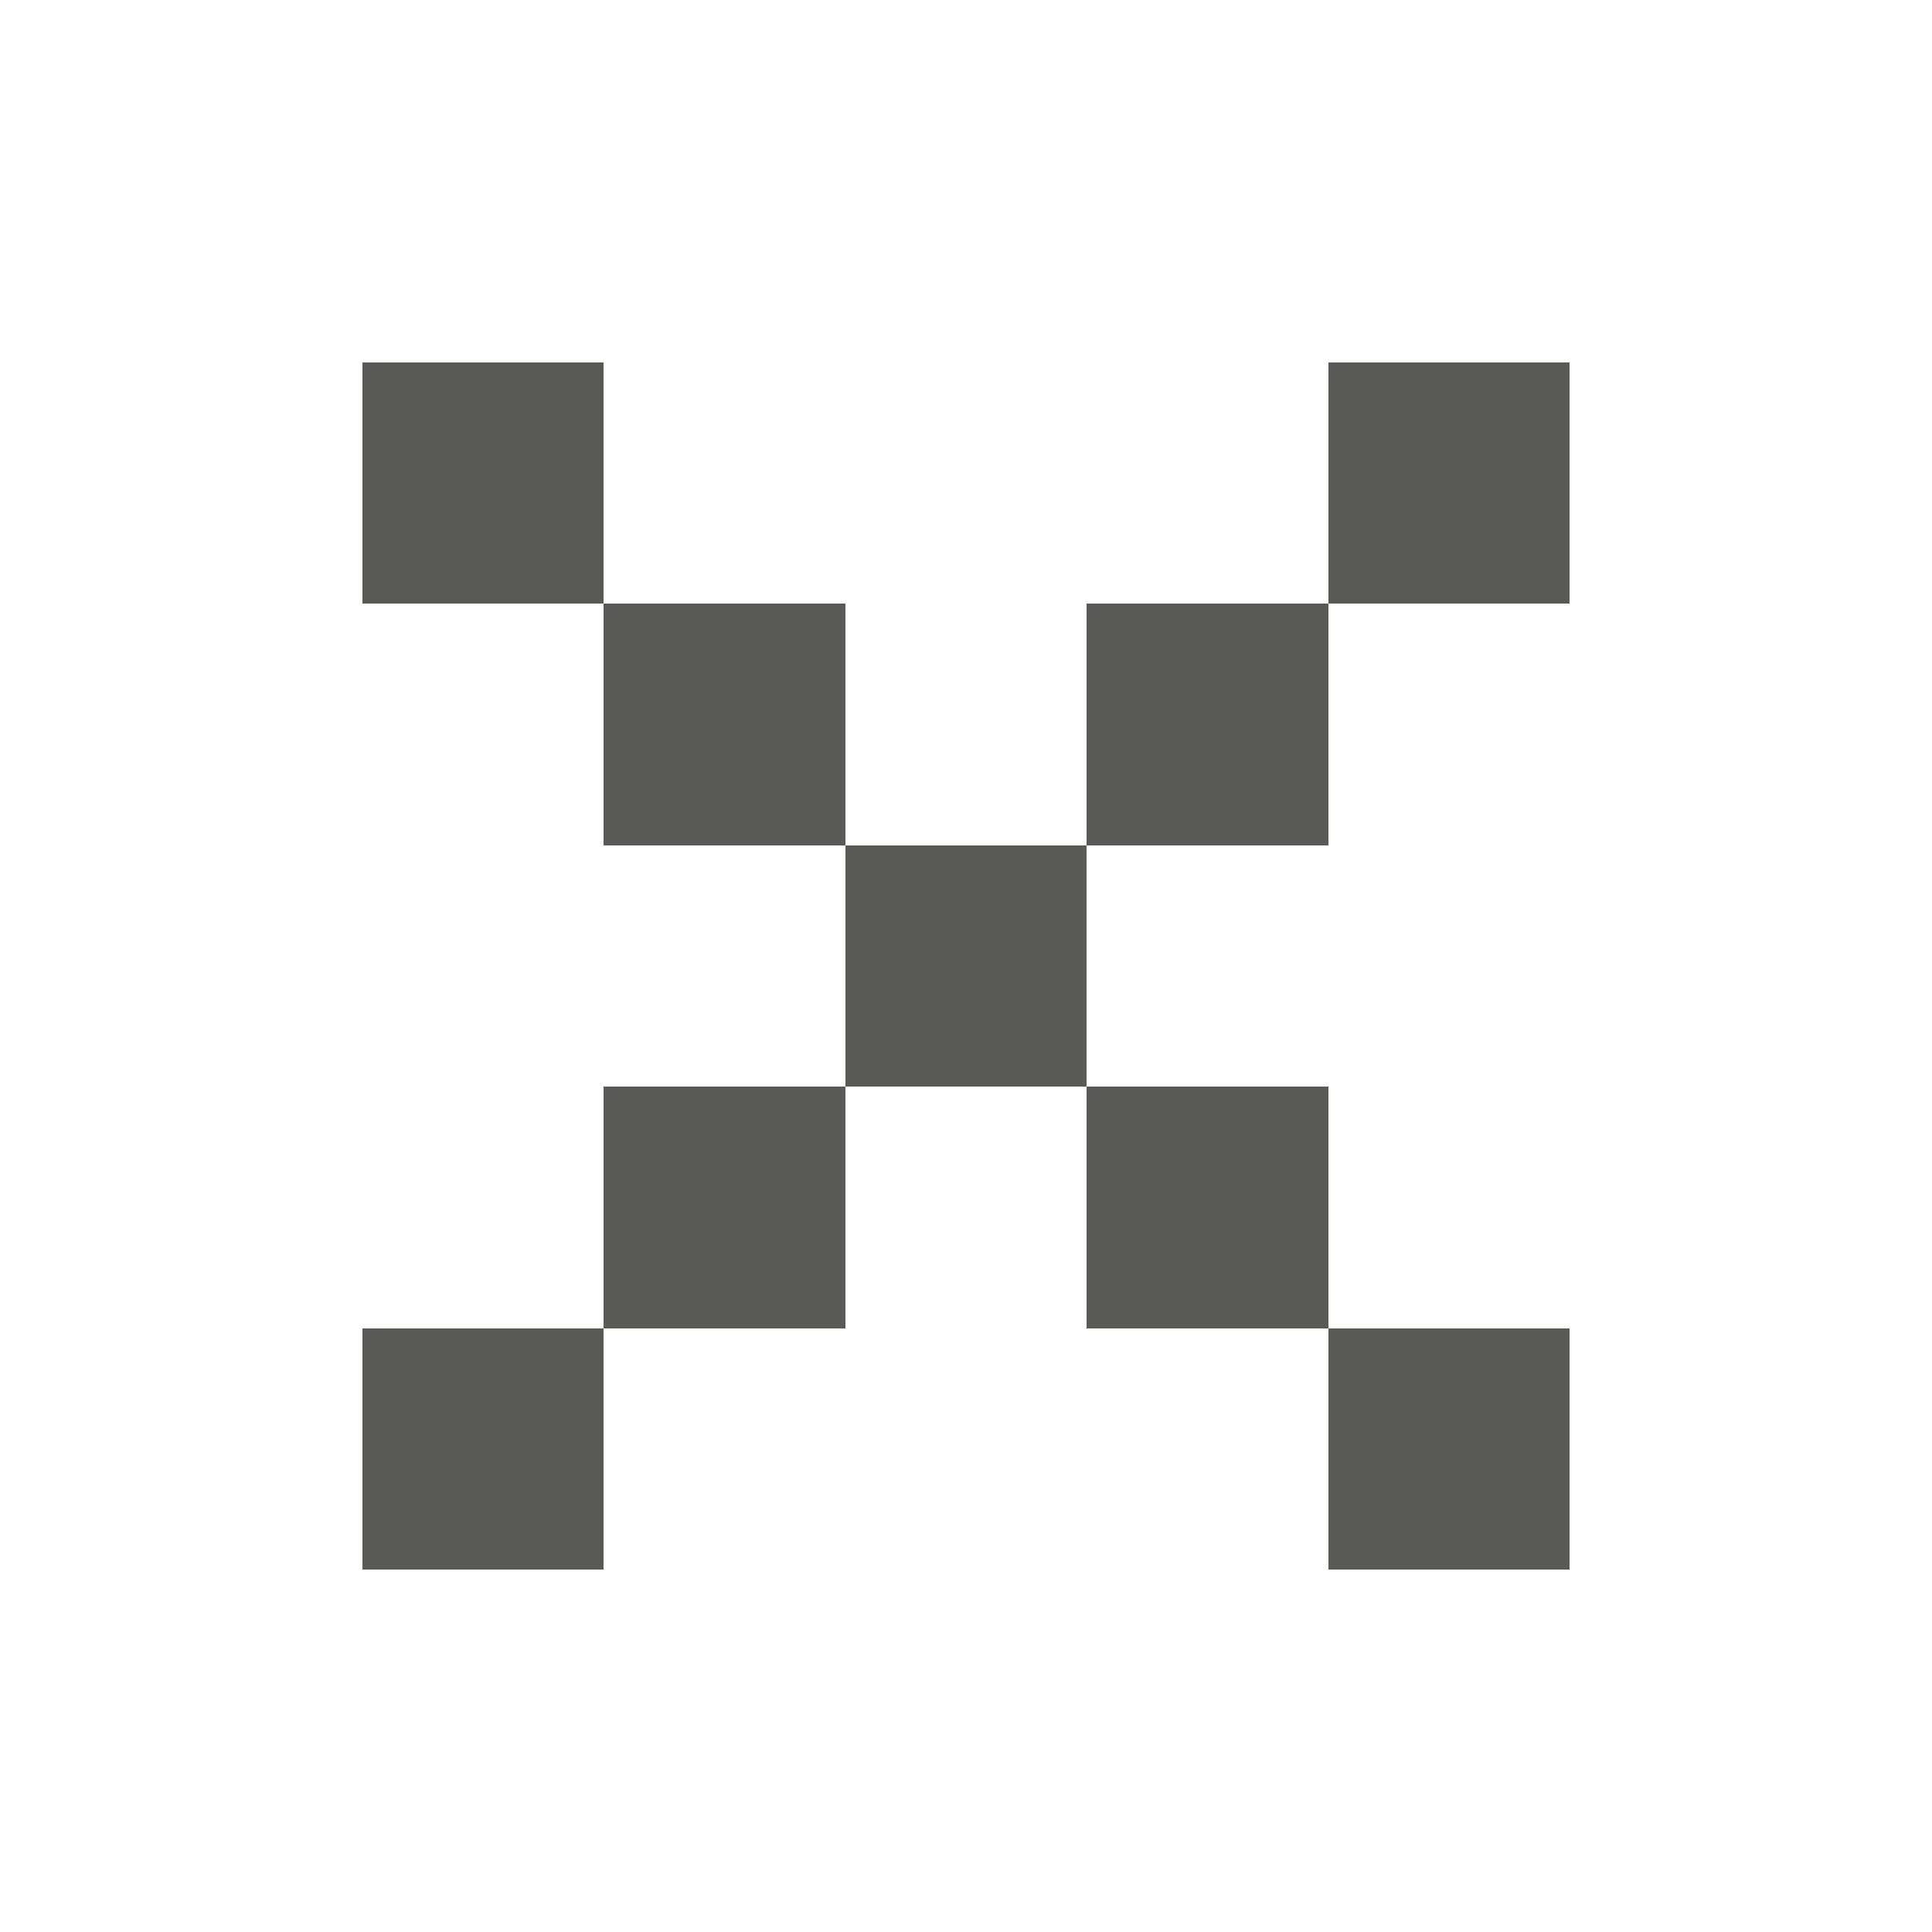
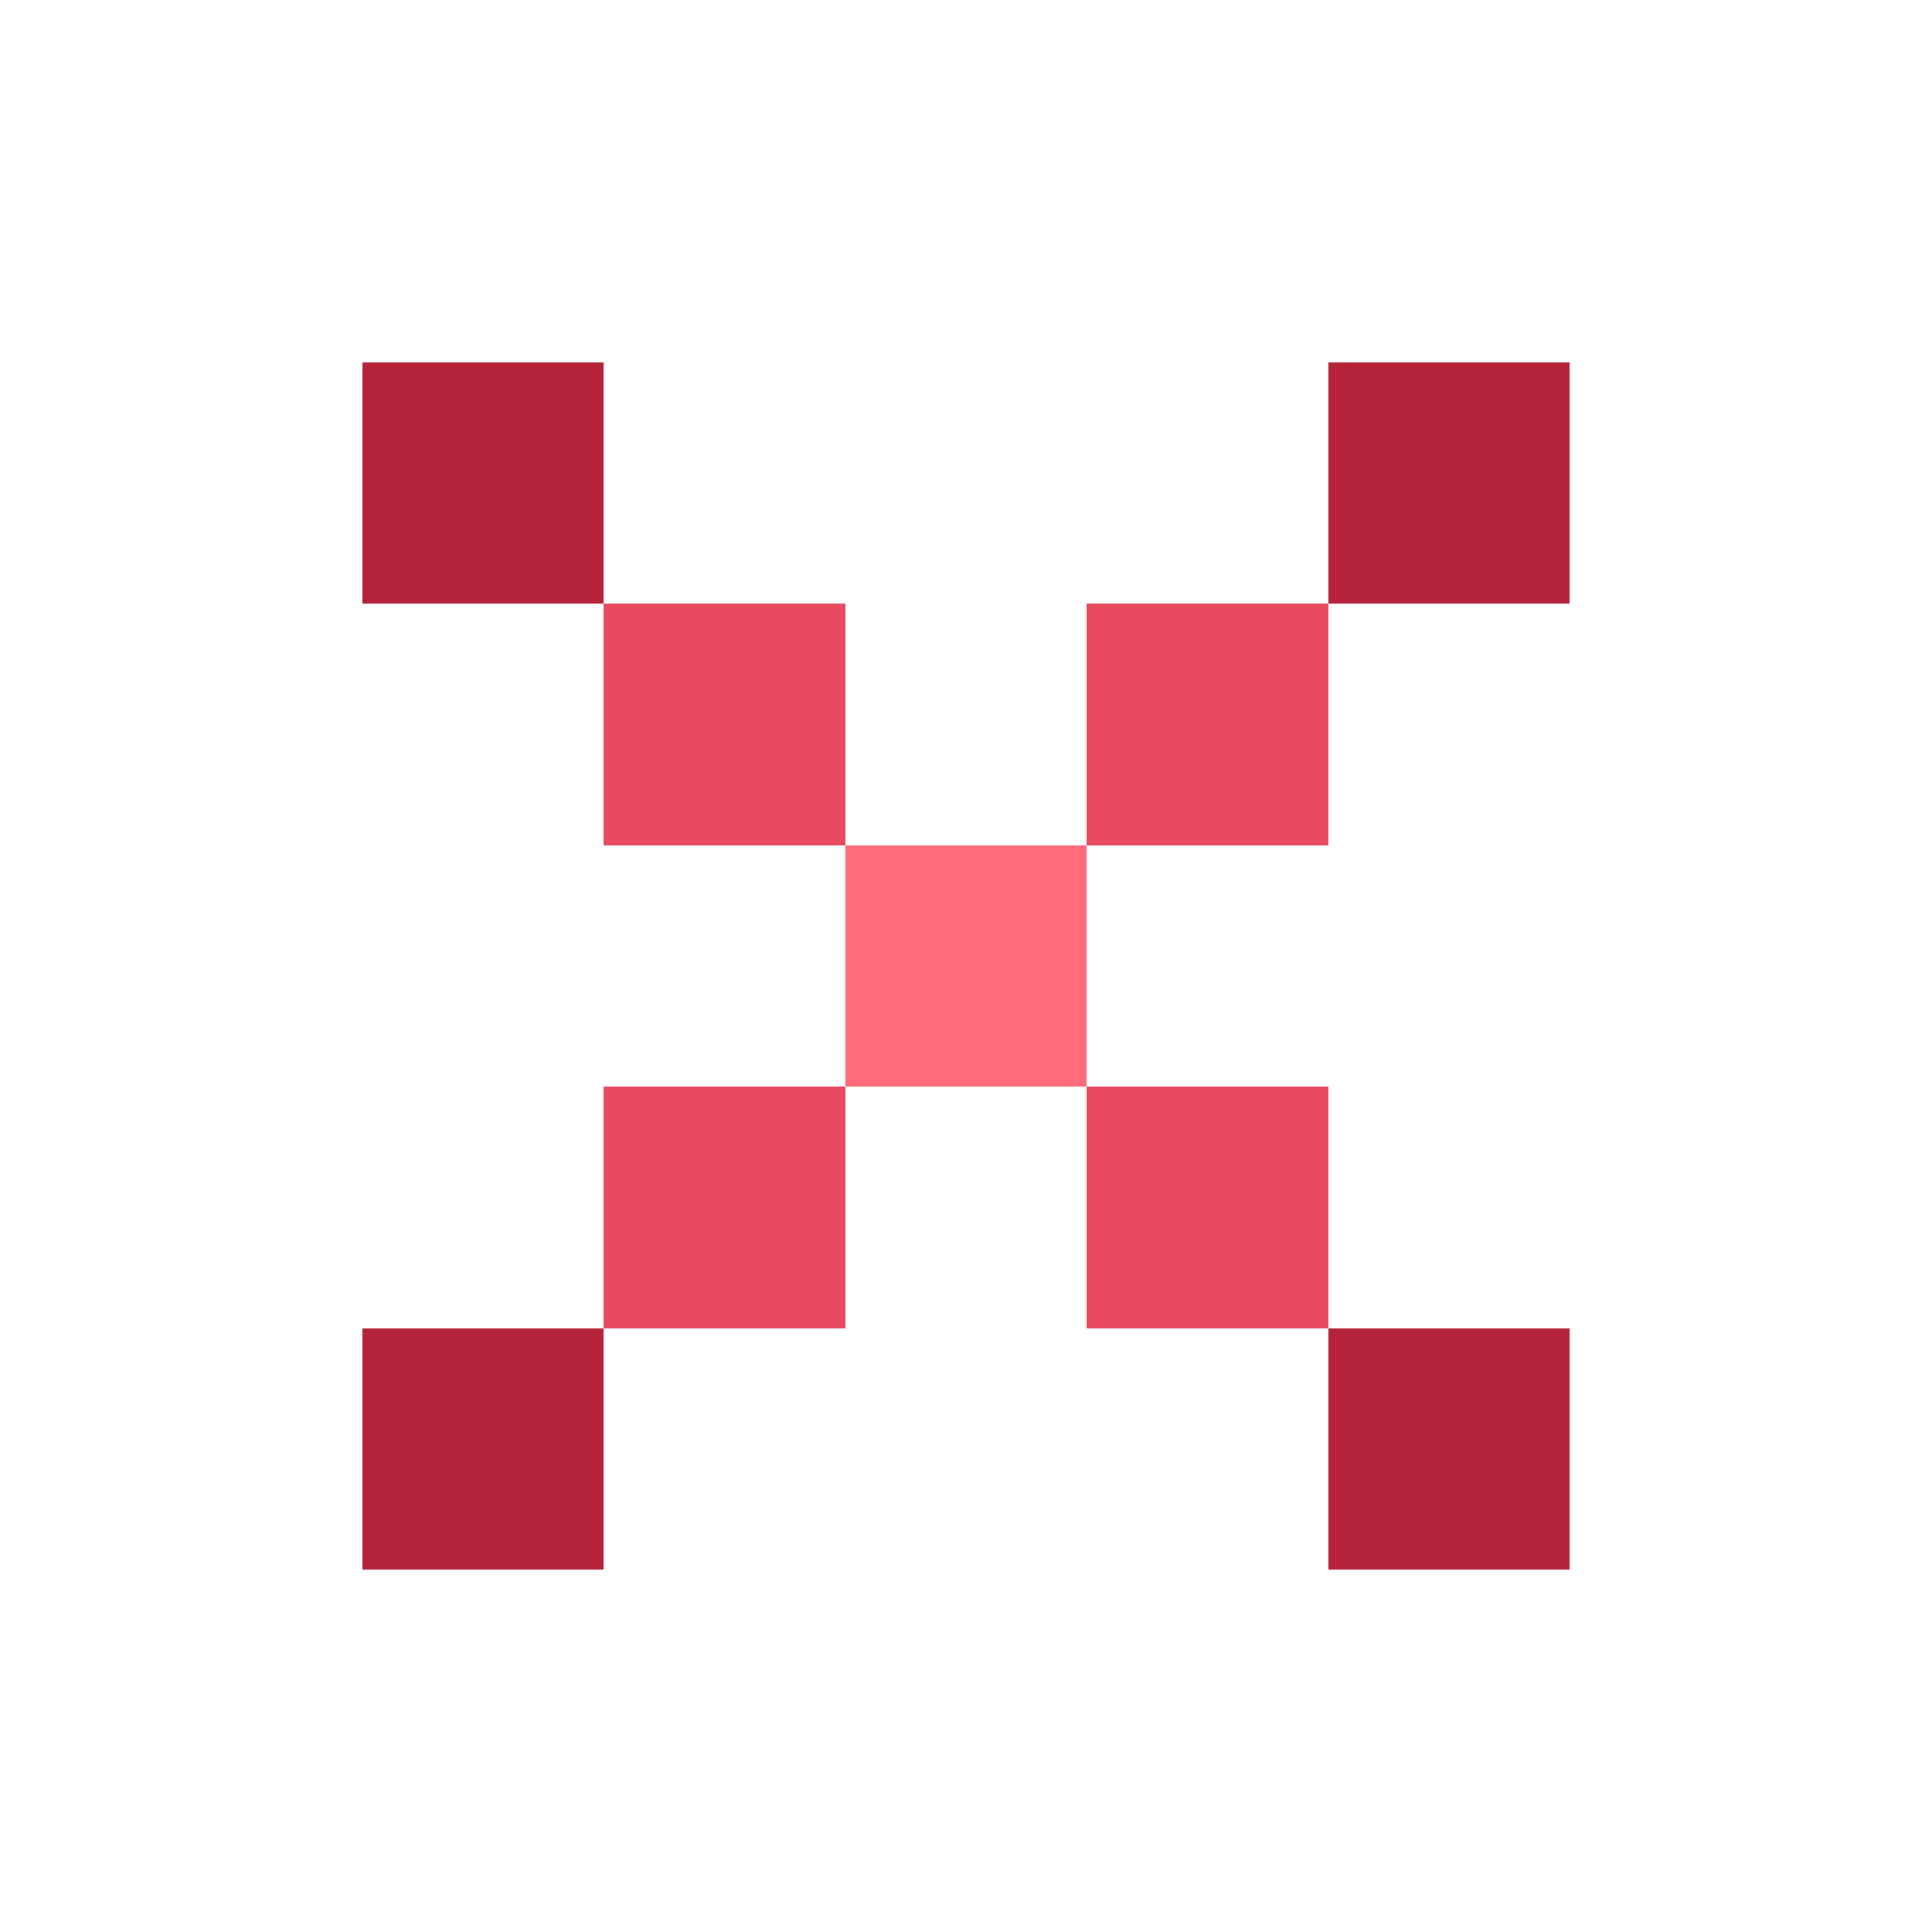
<svg xmlns="http://www.w3.org/2000/svg" viewBox="0 0 16 16" role="img" aria-label="no" shape-rendering="crispEdges">
  <rect width="16" height="16" fill="none" />
-   <rect x="3" y="3" width="2" height="2" fill="#595955" />
-   <rect x="5" y="5" width="2" height="2" fill="#595955" />
-   <rect x="7" y="7" width="2" height="2" fill="#595955" />
-   <rect x="9" y="9" width="2" height="2" fill="#595955" />
-   <rect x="11" y="11" width="2" height="2" fill="#595955" />
-   <rect x="11" y="3" width="2" height="2" fill="#595955" />
-   <rect x="9" y="5" width="2" height="2" fill="#595955" />
-   <rect x="5" y="9" width="2" height="2" fill="#595955" />
-   <rect x="3" y="11" width="2" height="2" fill="#595955" />
+   <rect x="3" y="3" width="2" height="2" fill="#b4233a" />
+   <rect x="5" y="5" width="2" height="2" fill="#e84a5f" />
+   <rect x="7" y="7" width="2" height="2" fill="#ff6b7a" />
+   <rect x="9" y="9" width="2" height="2" fill="#e84a5f" />
+   <rect x="11" y="11" width="2" height="2" fill="#b4233a" />
+   <rect x="11" y="3" width="2" height="2" fill="#b4233a" />
+   <rect x="9" y="5" width="2" height="2" fill="#e84a5f" />
+   <rect x="5" y="9" width="2" height="2" fill="#e84a5f" />
+   <rect x="3" y="11" width="2" height="2" fill="#b4233a" />
</svg>
